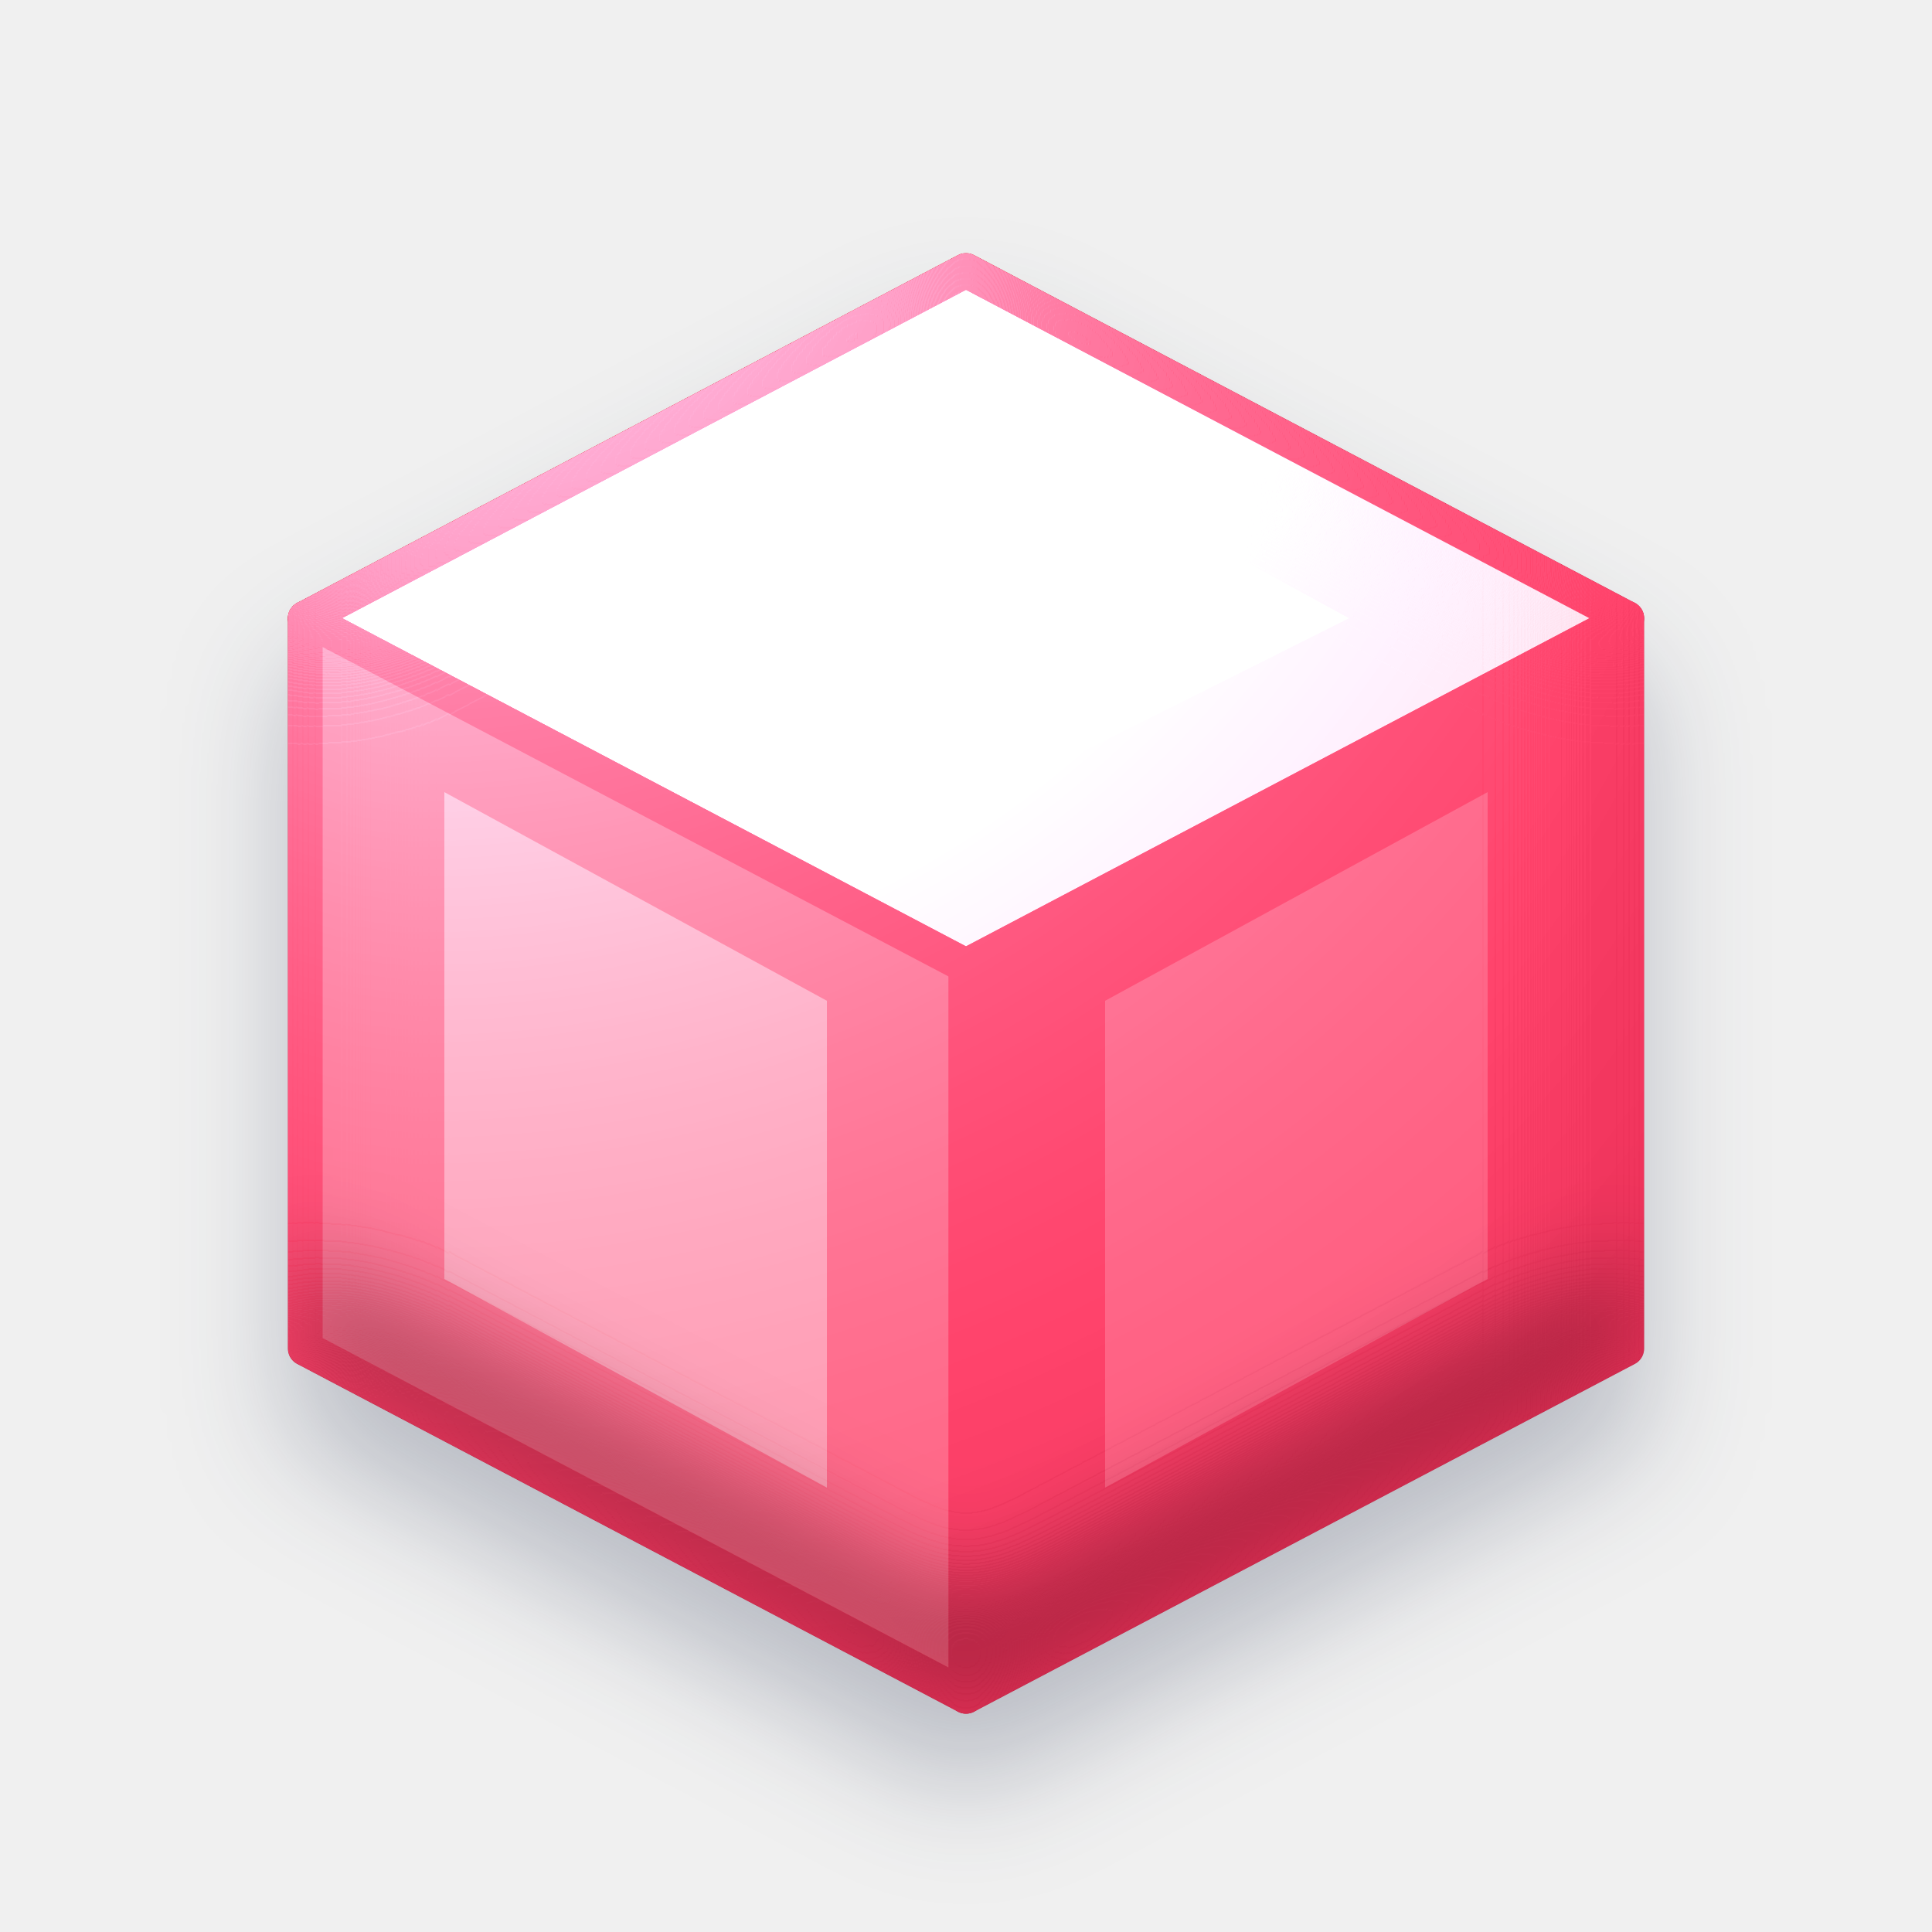
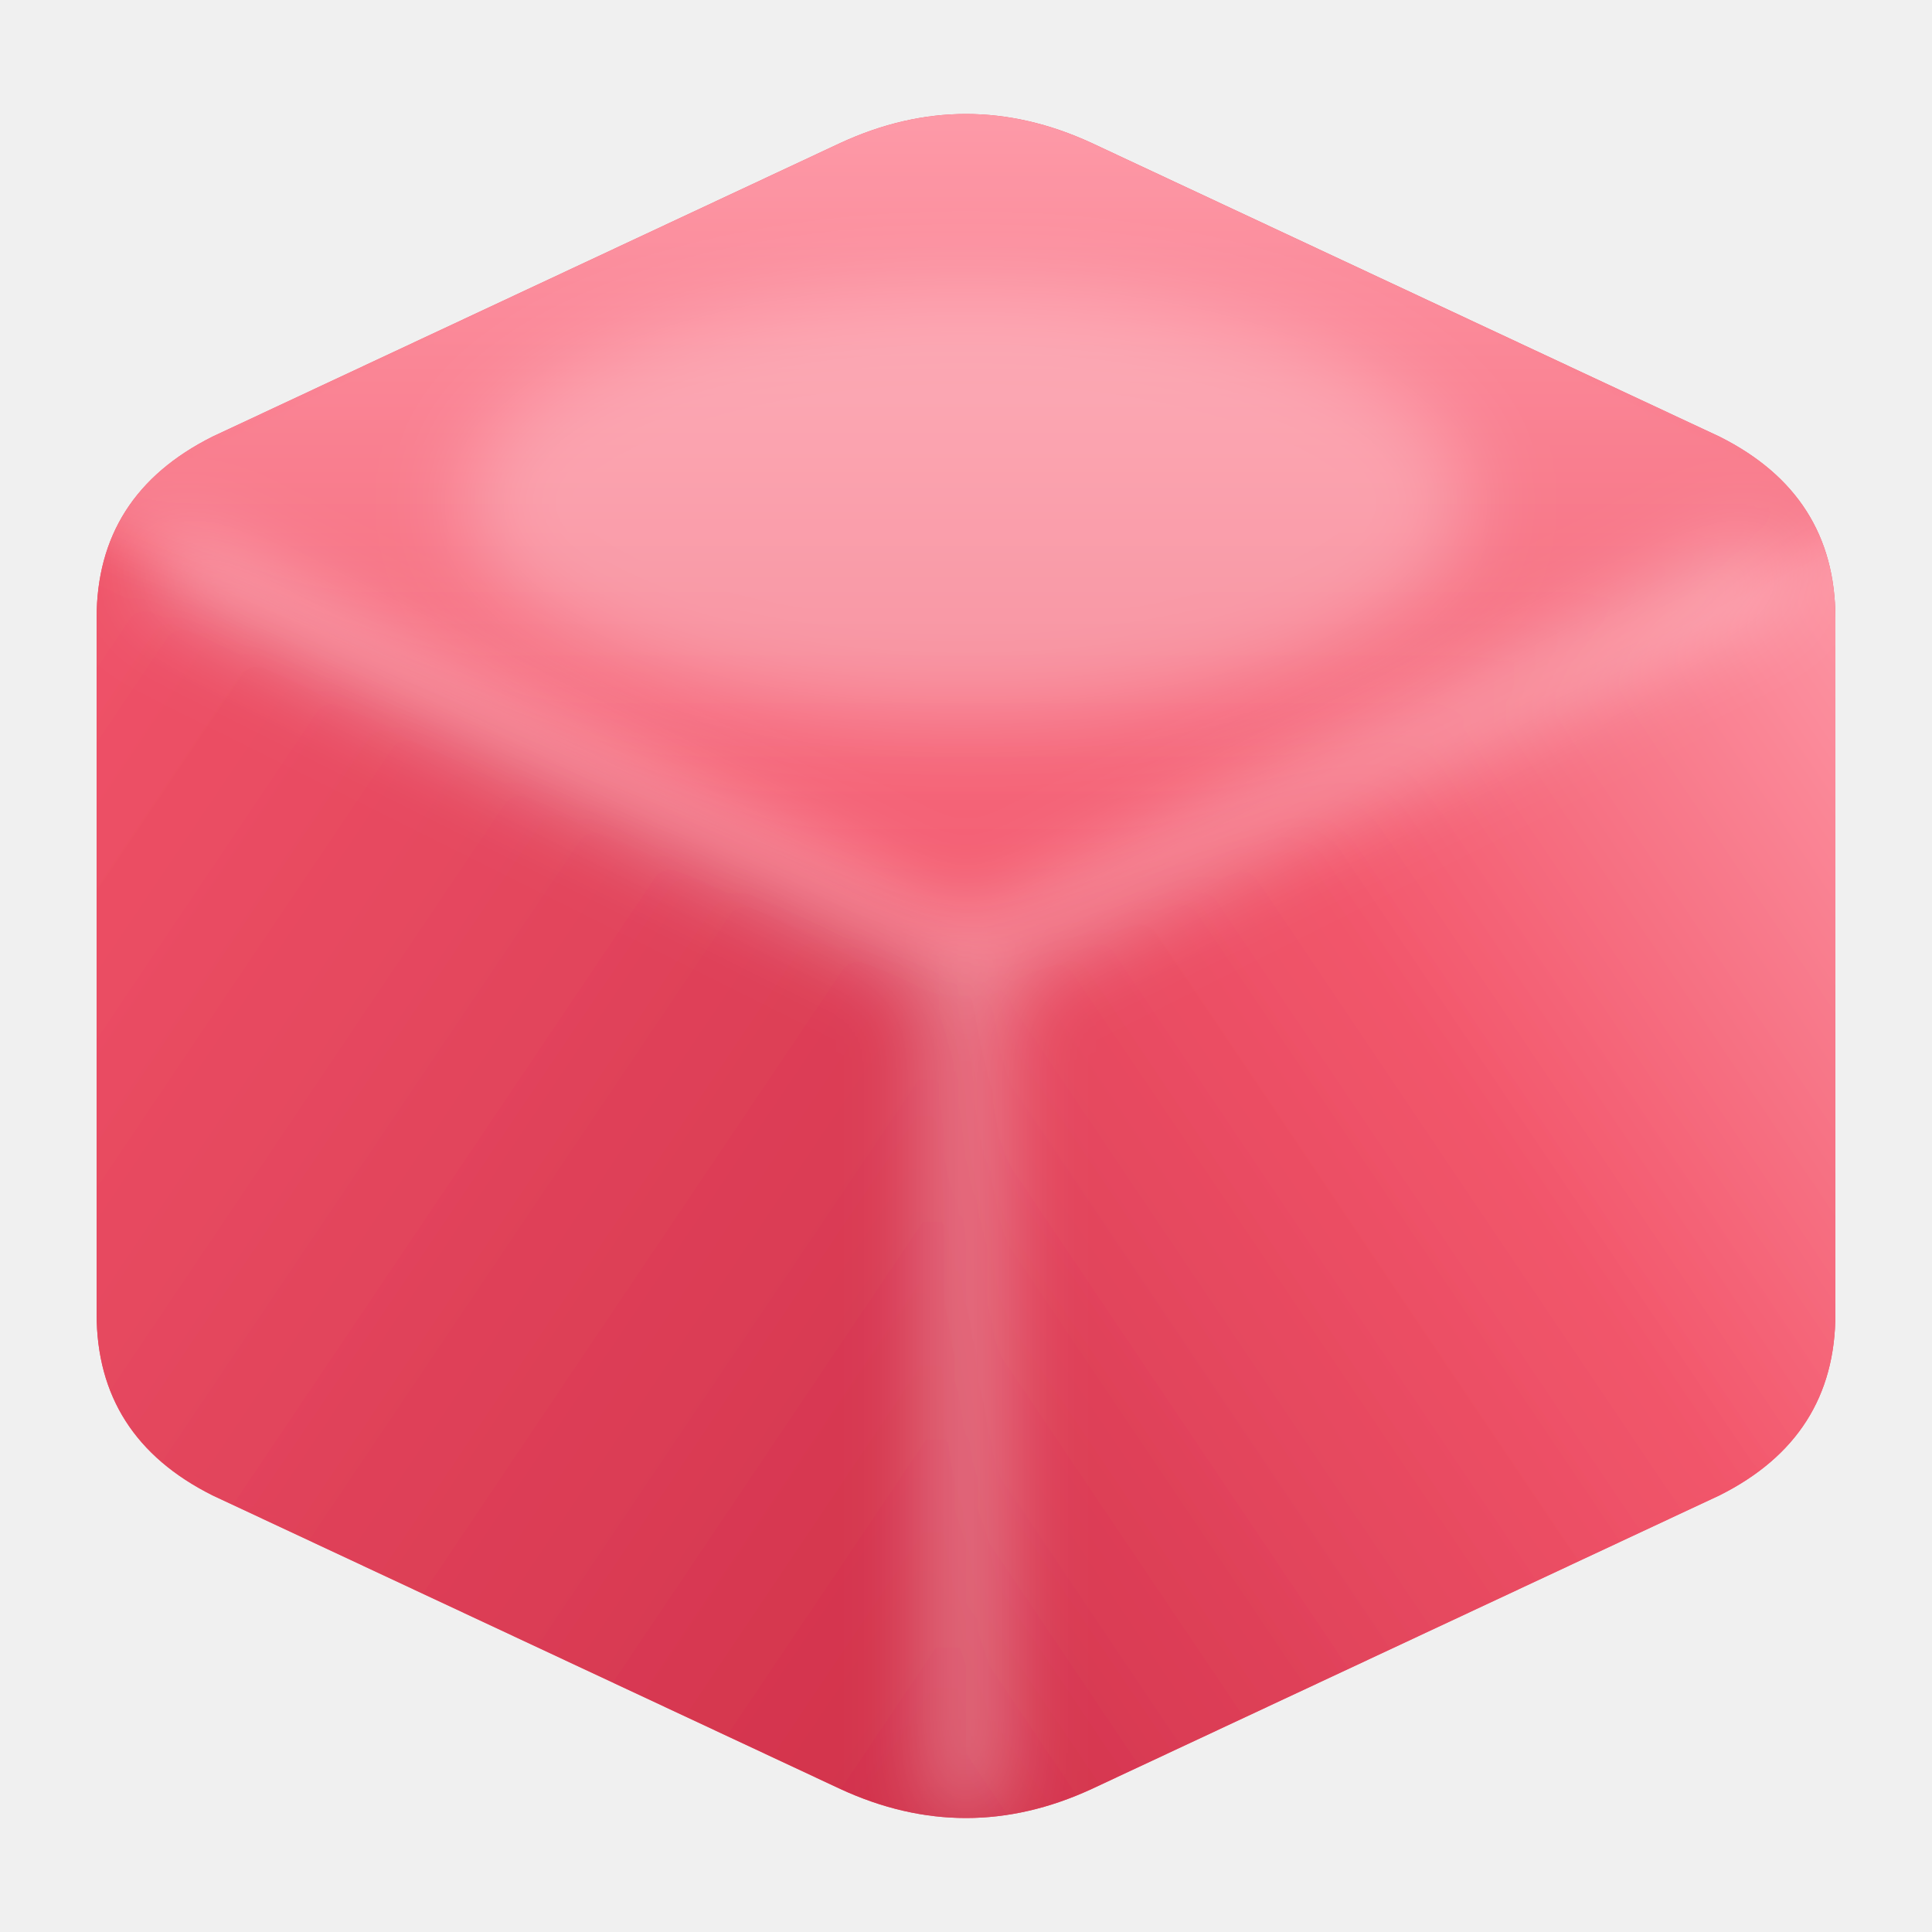
<svg xmlns="http://www.w3.org/2000/svg" viewBox="0 0 100 100">
  <defs>
-     <radialGradient id="g" cx="35%" cy="30%" r="75%">
-       <stop offset="0" stop-color="#FFC2CF" />
-       <stop offset=".45" stop-color="#FF4D6D" />
-       <stop offset="1" stop-color="#E0244C" />
-     </radialGradient>
-     <radialGradient id="f-leaf" cx="35%" cy="30%" r="75%">
-       <stop offset="0" stop-color="#B6F5C6" />
-       <stop offset=".45" stop-color="#3DDC6A" />
-       <stop offset="1" stop-color="#1FA84A" />
-     </radialGradient>
-     <radialGradient id="f-wood" cx="35%" cy="30%" r="75%">
-       <stop offset="0" stop-color="#D9A066" />
-       <stop offset=".45" stop-color="#A0662F" />
-       <stop offset="1" stop-color="#6E4019" />
-     </radialGradient>
-     <radialGradient id="f-glass" cx="35%" cy="30%" r="75%">
-       <stop offset="0" stop-color="#E2F4FF" />
-       <stop offset=".45" stop-color="#8FD0FF" />
-       <stop offset="1" stop-color="#3D8FD1" />
-     </radialGradient>
-     <radialGradient id="f-tire" cx="35%" cy="30%" r="75%">
-       <stop offset="0" stop-color="#7B808C" />
-       <stop offset=".45" stop-color="#3A3D44" />
-       <stop offset="1" stop-color="#1A1C20" />
-     </radialGradient>
-     <radialGradient id="f-steel" cx="35%" cy="30%" r="75%">
-       <stop offset="0" stop-color="#FFFFFF" />
-       <stop offset=".45" stop-color="#C9CED8" />
-       <stop offset="1" stop-color="#8A92A3" />
-     </radialGradient>
-     <radialGradient id="f-gold" cx="35%" cy="30%" r="75%">
-       <stop offset="0" stop-color="#FFF3A8" />
-       <stop offset=".45" stop-color="#FFD233" />
-       <stop offset="1" stop-color="#F2A500" />
-     </radialGradient>
-     <radialGradient id="f-flame" cx="35%" cy="30%" r="75%">
-       <stop offset="0" stop-color="#FFE27A" />
-       <stop offset=".45" stop-color="#FF9A2E" />
-       <stop offset="1" stop-color="#E5531A" />
-     </radialGradient>
-     <radialGradient id="f-snow" cx="35%" cy="30%" r="75%">
-       <stop offset="0" stop-color="#FFFFFF" />
-       <stop offset=".45" stop-color="#FFFFFF" />
-       <stop offset="1" stop-color="#AEB5C2" />
-     </radialGradient>
-     <radialGradient id="f-pink" cx="35%" cy="30%" r="75%">
-       <stop offset="0" stop-color="#FFC7DA" />
-       <stop offset=".45" stop-color="#FF8FB6" />
-       <stop offset="1" stop-color="#D2577F" />
-     </radialGradient>
-     <radialGradient id="f-red" cx="35%" cy="30%" r="75%">
-       <stop offset="0" stop-color="#FFC2CF" />
-       <stop offset=".45" stop-color="#FF4D6D" />
-       <stop offset="1" stop-color="#E0244C" />
-     </radialGradient>
-     <radialGradient id="f-blue" cx="35%" cy="30%" r="75%">
-       <stop offset="0" stop-color="#BFE1FF" />
-       <stop offset=".45" stop-color="#3D9BFF" />
-       <stop offset="1" stop-color="#1F6FE6" />
-     </radialGradient>
-     <radialGradient id="f-sky" cx="35%" cy="30%" r="75%">
-       <stop offset="0" stop-color="#FFFFFF" />
-       <stop offset=".45" stop-color="#CFE9FF" />
-       <stop offset="1" stop-color="#8DB8E0" />
-     </radialGradient>
-     <filter id="pf" x="-15%" y="-15%" width="130%" height="135%" color-interpolation-filters="sRGB">
-       <feGaussianBlur in="SourceAlpha" stdDeviation="3.5" result="b" />
-       <feSpecularLighting in="b" surfaceScale="6" specularConstant="1" specularExponent="18" lighting-color="#FFFFFF" result="s">
-         <fePointLight x="22" y="0" z="70" />
-       </feSpecularLighting>
-       <feComposite in="s" in2="SourceAlpha" operator="in" result="si" />
-       <feOffset in="SourceAlpha" dy="-6" result="up" />
-       <feComposite in="SourceAlpha" in2="up" operator="out" result="rim" />
-       <feGaussianBlur in="rim" stdDeviation="2.5" result="rimb" />
-       <feFlood flood-color="#000" flood-opacity=".28" />
-       <feComposite in2="rimb" operator="in" />
-       <feComposite in2="SourceAlpha" operator="in" result="inner" />
-       <feGaussianBlur in="SourceAlpha" stdDeviation="3" result="d0" />
-       <feOffset in="d0" dy="4" result="d1" />
-       <feFlood flood-color="#1E2A4A" flood-opacity=".25" />
-       <feComposite in2="d1" operator="in" result="ds" />
-       <feComposite in="SourceGraphic" in2="si" operator="arithmetic" k2="1" k3=".6" result="lit" />
-       <feMerge>
-         <feMergeNode in="ds" />
-         <feMergeNode in="lit" />
-         <feMergeNode in="inner" />
-       </feMerge>
+     <clipPath id="h">
+       <path d="M43.5 7.4 Q50 4.4 56.5 7.4 L89 22.6 Q95 25.6 95 32 V68 Q95 74.4 89 77.4 L56.5 92.6 Q50 95.6 43.5 92.6 L11 77.4 Q5 74.4 5 68 V32 Q5 25.6 11 22.6 Z" />
+     </clipPath>
+     <filter id="s" x="-10%" y="-10%" width="120%" height="120%">
+       <feGaussianBlur stdDeviation="1.3" />
    </filter>
+     <filter id="w" x="-20%" y="-20%" width="140%" height="140%">
+       <feGaussianBlur stdDeviation="2.2" />
+     </filter>
+     <linearGradient id="t" x1="0" y1="0" x2="0" y2="1">
+       <stop offset="0" stop-color="#FFA3B0" />
+       <stop offset="1" stop-color="#F2566B" />
+     </linearGradient>
+     <linearGradient id="a" x1="0" y1="0" x2="1" y2="1">
+       <stop offset="0" stop-color="#F2566B" />
+       <stop offset="1" stop-color="#CF2F49" />
+     </linearGradient>
+     <linearGradient id="b" x1="1" y1="0" x2="0" y2="1">
+       <stop offset="0" stop-color="#FFA3B0" />
+       <stop offset=".45" stop-color="#F2566B" />
+       <stop offset="1" stop-color="#CF2F49" />
+     </linearGradient>
  </defs>
-   <g filter="url(#pf)">
-     <g transform="translate(50 50) scale(.9) translate(-50 -50)">
-       <polygon points="50,10 88,30 50,50 12,30" fill="#FFC2CF" stroke="#E0244C" stroke-width="2" stroke-linejoin="round" />
-       <polygon points="12,30 50,50 50,92 12,72" fill="#FF4D6D" stroke="#E0244C" stroke-width="2" stroke-linejoin="round" />
-       <polygon points="88,30 50,50 50,92 88,72" fill="#E0244C" stroke="#E0244C" stroke-width="2" stroke-linejoin="round" />
-       <polygon points="20,40 42,52 42,80 20,68" fill="#fff" opacity=".28" />
-       <polygon points="80,40 58,52 58,80 80,68" fill="#fff" opacity=".16" />
-       <polygon points="50,18 72,30 50,41 28,30" fill="#fff" opacity=".35" />
+   <g clip-path="url(#h)">
+     <rect width="100" height="100" fill="#F2566B" />
+     <g filter="url(#s)">
+       <polygon points="50,0 100,25 50,50 0,25" fill="url(#t)" />
+       <polygon points="0,25 50,50 50,100 0,75" fill="url(#a)" />
+       <polygon points="100,25 50,50 50,100 100,75" fill="url(#b)" />
    </g>
+     <path d="M50 50 L8 29 M50 50 L92 29 M50 50 V94" stroke="#FFFFFF" stroke-width="3" opacity=".42" filter="url(#w)" fill="none" />
+     <ellipse cx="50" cy="26" rx="26" ry="11" fill="#FFFFFF" opacity=".28" filter="url(#w)" />
  </g>
</svg>
